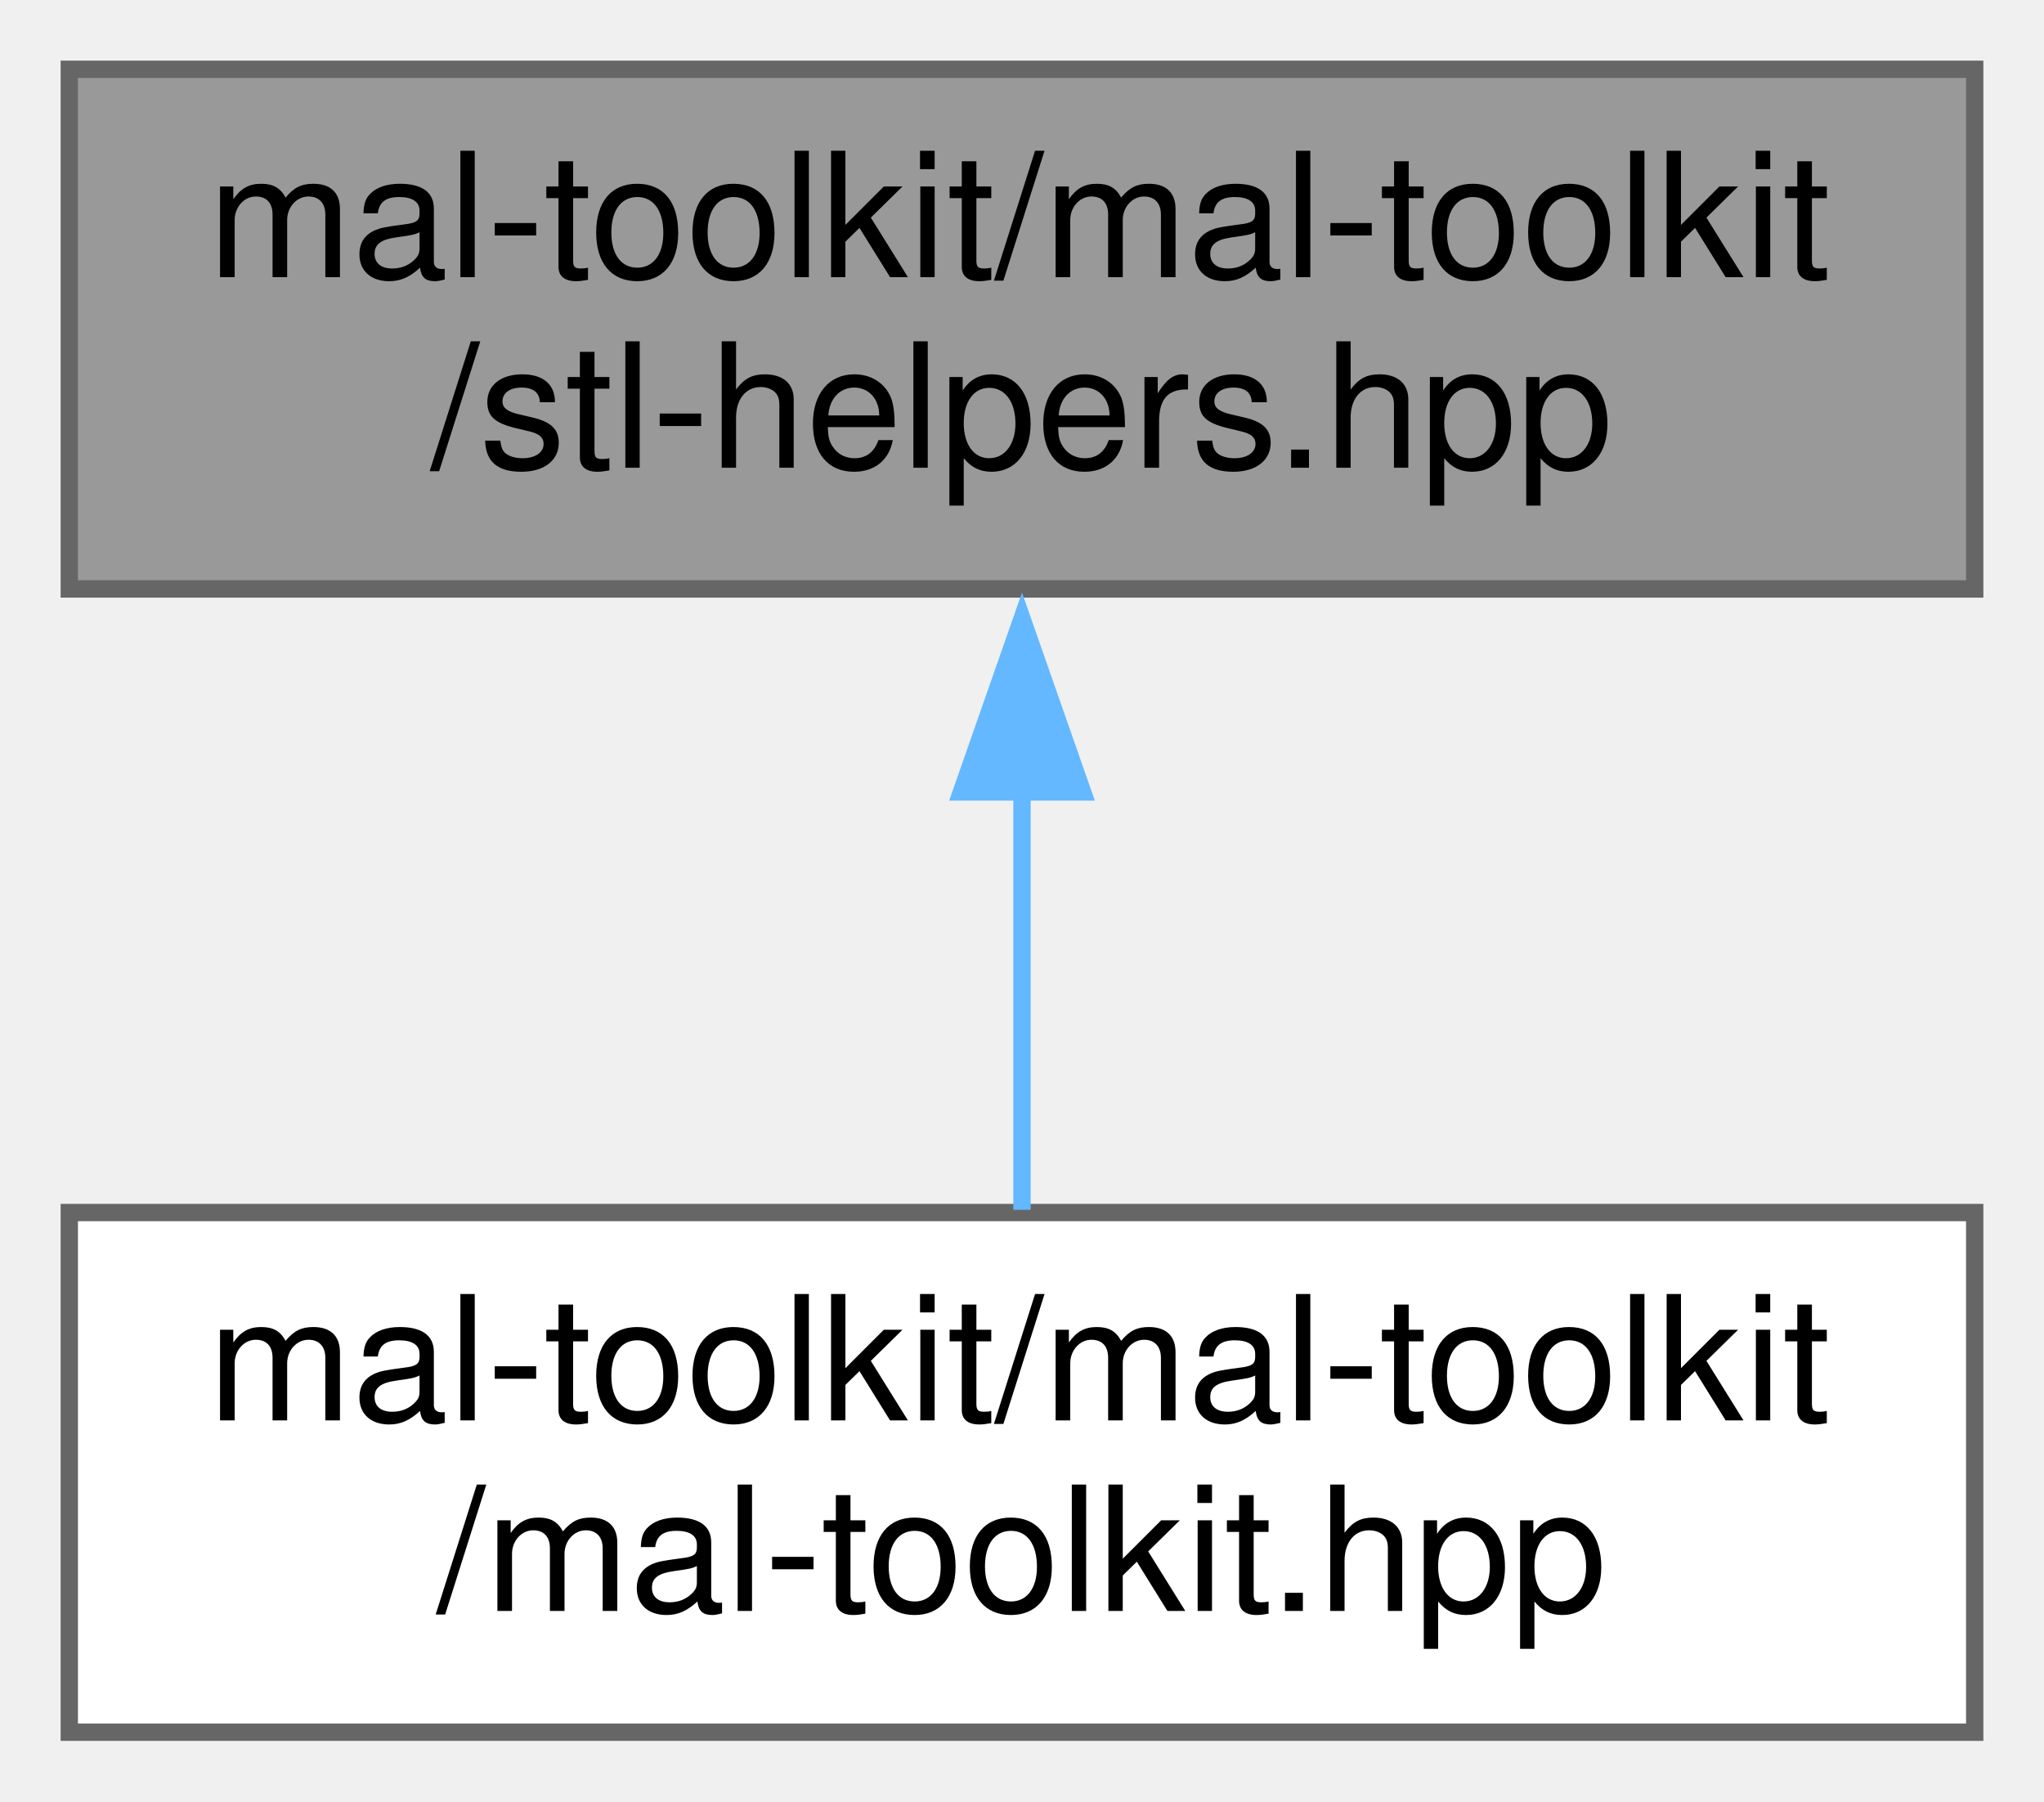
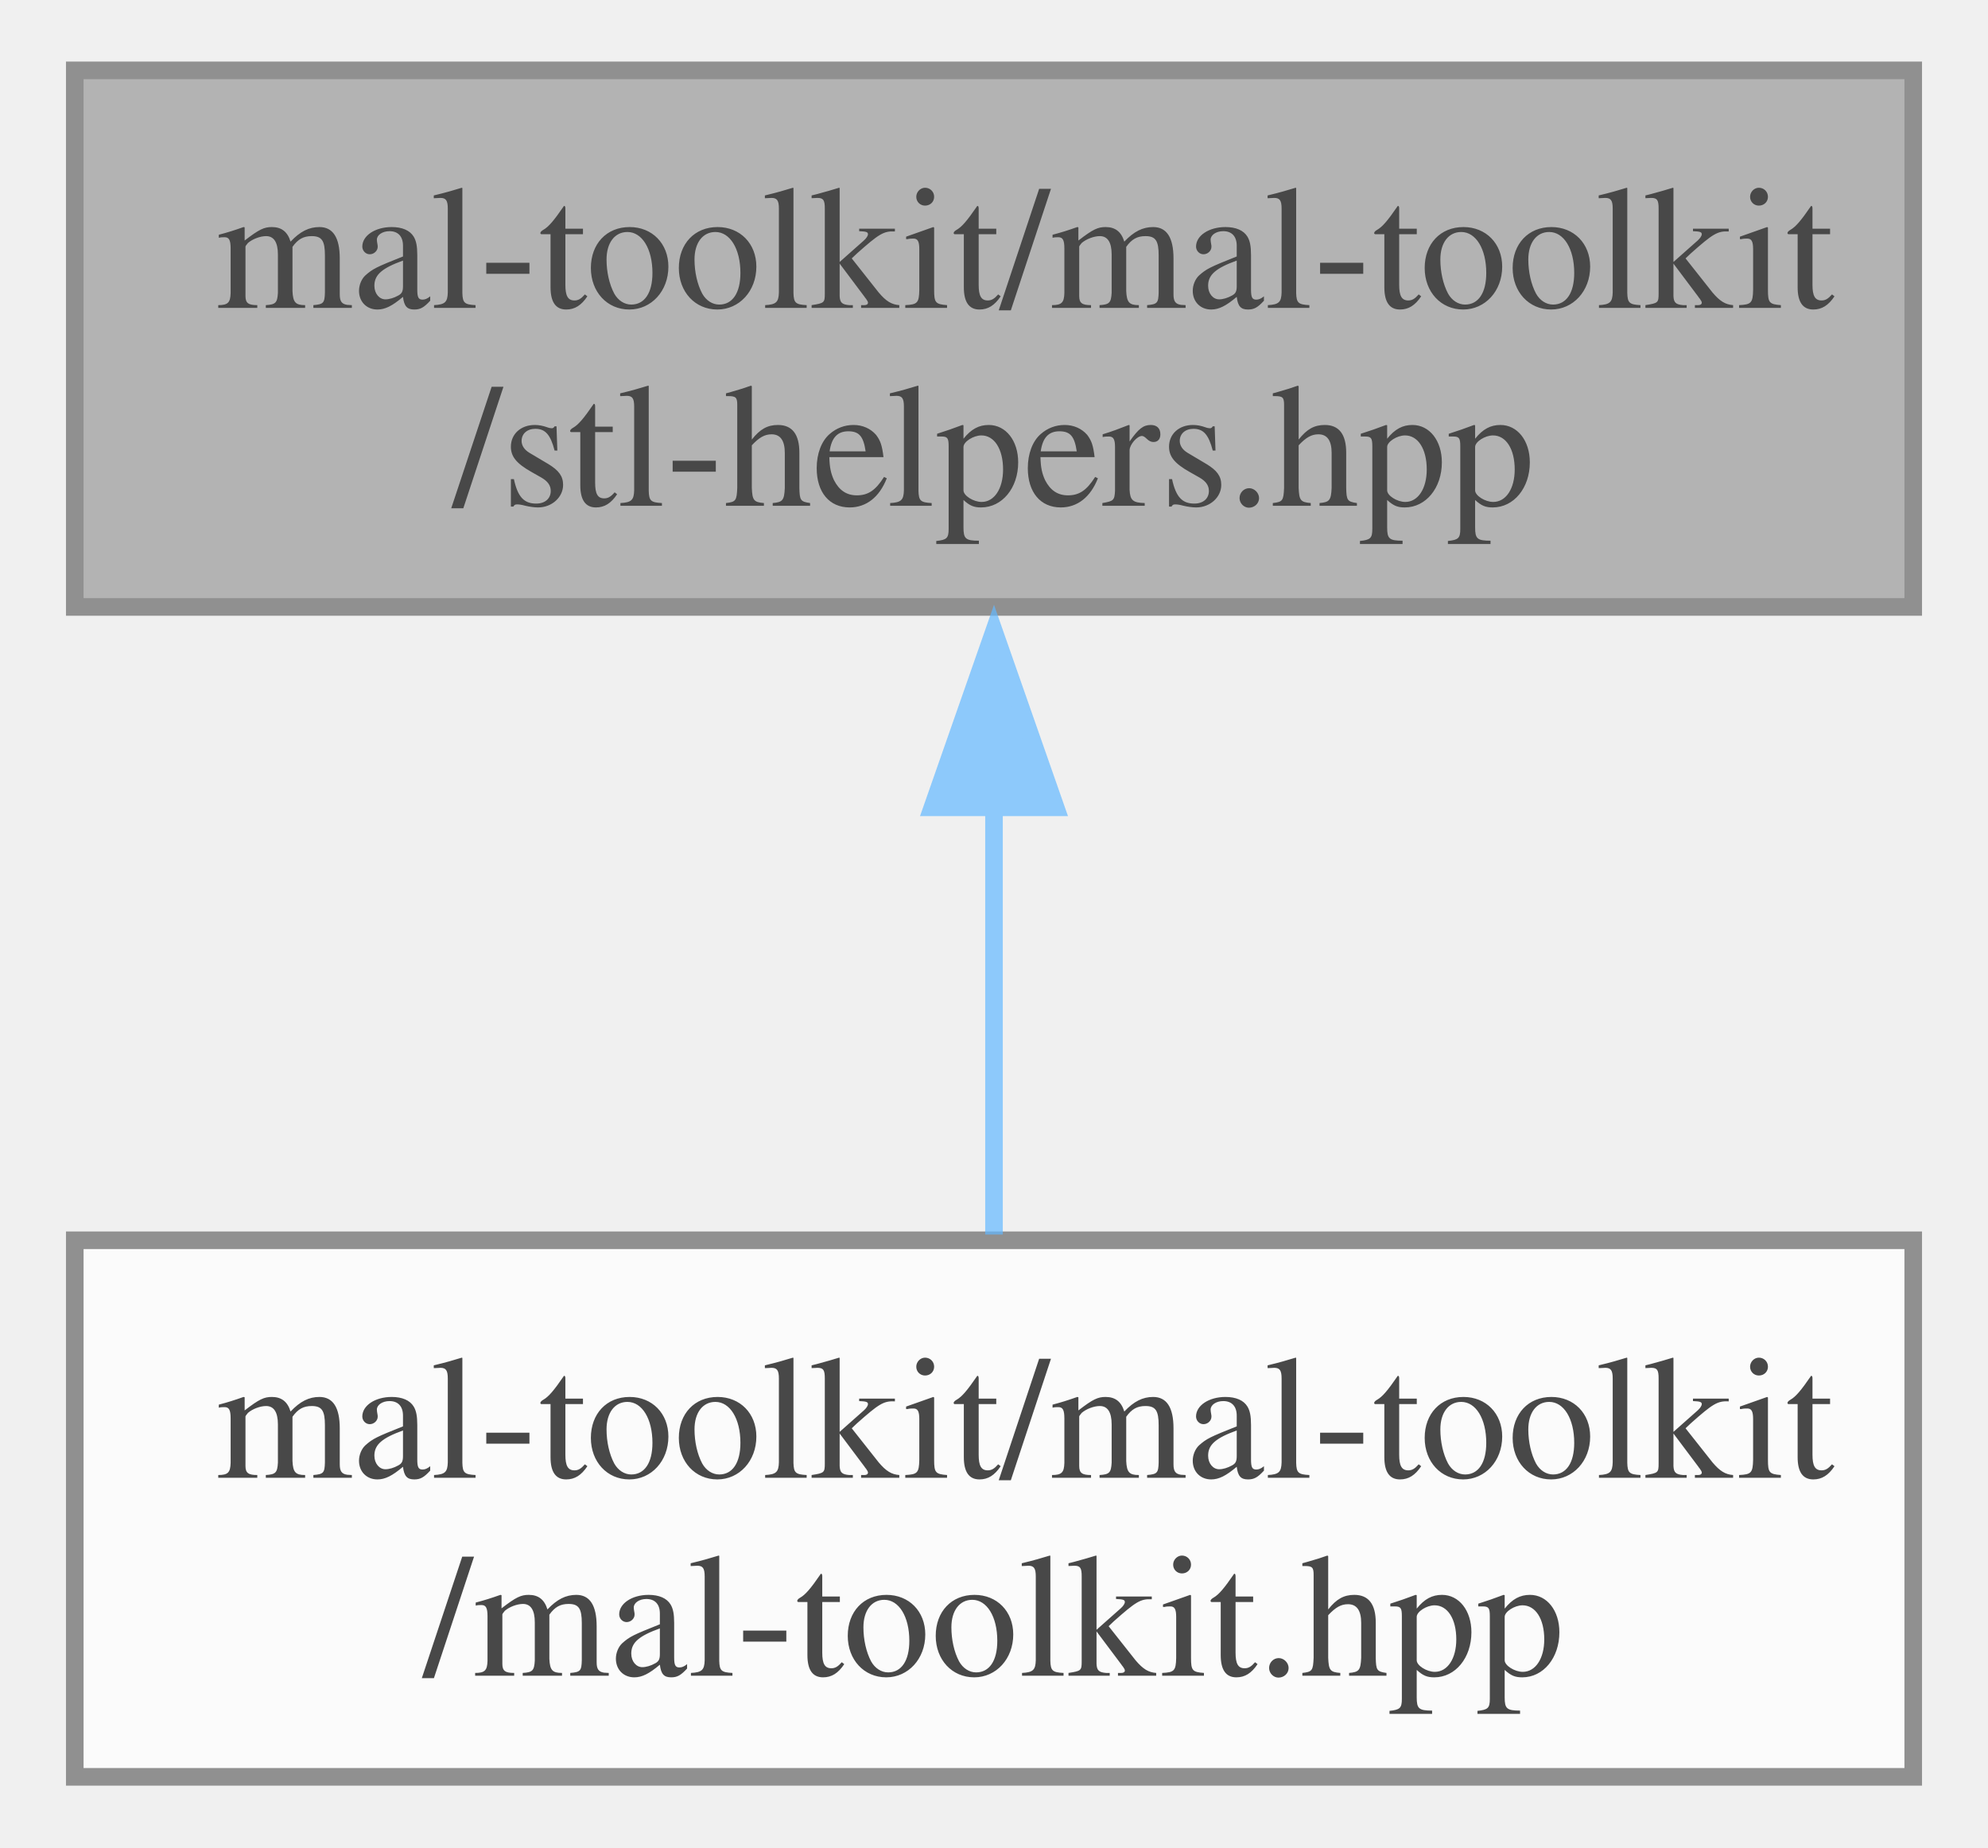
- <svg xmlns="http://www.w3.org/2000/svg" xmlns:xlink="http://www.w3.org/1999/xlink" width="118pt" height="104pt" viewBox="0.00 0.00 118.00 104.00">
-   <g id="graph0" class="graph" transform="scale(1 1) rotate(0) translate(4 100)">
-     <g id="node1" class="node">
-       <g id="a_node1">
-         <a xlink:title="Provides helper functions and extensions for the C++ Standard Library.">
-           <polygon fill="#999999" stroke="#666666" points="110,-96 0,-96 0,-66 110,-66 110,-96" />
-           <text text-anchor="start" x="8" y="-84" font-family="Helvetica,sans-Serif" font-size="10.00">mal-toolkit/mal-toolkit</text>
-           <text text-anchor="middle" x="55" y="-73" font-family="Helvetica,sans-Serif" font-size="10.00">/stl-helpers.hpp</text>
-         </a>
+ <svg xmlns="http://www.w3.org/2000/svg" xmlns:xlink="http://www.w3.org/1999/xlink" width="113pt" height="105pt" viewBox="0.00 0.00 112.50 105.00">
+   <svg id="main" version="1.1" xml:space="preserve">
+     <style type="text/css">
+ .node, .edge {opacity: 0.7;}
+ .node.selected, .edge.selected {opacity: 1;}
+ .edge:hover path { stroke: red; }
+ .edge:hover polygon { stroke: red; fill: red; }
+ </style>
+     <svg id="graph" class="graph">
+       <g id="graph0" class="graph" transform="scale(1 1) rotate(0) translate(4 101)">
+         <g id="Node000001" class="node">
+           <g id="a_Node000001">
+             <a xlink:title="Provides helper functions and extensions for the C++ Standard Library.">
+               <polygon fill="#999999" stroke="#666666" points="104.5,-97 0,-97 0,-66.5 104.5,-66.5 104.5,-97" />
+               <text text-anchor="start" x="8" y="-83.5" font-family="Times,serif" font-size="10.00">mal-toolkit/mal-toolkit</text>
+               <text text-anchor="middle" x="52.25" y="-72.25" font-family="Times,serif" font-size="10.00">/stl-helpers.hpp</text>
+             </a>
+           </g>
+         </g>
+         <g id="Node000002" class="node">
+           <g id="a_Node000002">
+             <a xlink:href="../../d1/d8a/mal-toolkit_8hpp.html" target="_top" xlink:title="Main header file for the MAL Toolkit library, providing a comprehensive set of tools and utilities.">
+               <polygon fill="white" stroke="#666666" points="104.5,-30.5 0,-30.5 0,0 104.5,0 104.5,-30.5" />
+               <text text-anchor="start" x="8" y="-17" font-family="Times,serif" font-size="10.00">mal-toolkit/mal-toolkit</text>
+               <text text-anchor="middle" x="52.25" y="-5.75" font-family="Times,serif" font-size="10.00">/mal-toolkit.hpp</text>
+             </a>
+           </g>
+         </g>
+         <g id="edge1_Node000001_Node000002" class="edge">
+           <g id="a_edge1_Node000001_Node000002">
+             <a xlink:title=" ">
+               <path fill="none" stroke="#63b8ff" d="M52.25,-55.38C52.25,-47.05 52.25,-38.08 52.25,-30.83" />
+               <polygon fill="#63b8ff" stroke="#63b8ff" points="48.75,-55.11 52.25,-65.11 55.75,-55.11 48.75,-55.11" />
+             </a>
+           </g>
+         </g>
      </g>
-     </g>
-     <g id="node2" class="node">
-       <g id="a_node2">
-         <a xlink:href="../../d1/d8a/mal-toolkit_8hpp.html" target="_top" xlink:title="Main header file for the MAL Toolkit library, providing a comprehensive set of tools and utilities.">
-           <polygon fill="white" stroke="#666666" points="110,-30 0,-30 0,0 110,0 110,-30" />
-           <text text-anchor="start" x="8" y="-18" font-family="Helvetica,sans-Serif" font-size="10.00">mal-toolkit/mal-toolkit</text>
-           <text text-anchor="middle" x="55" y="-7" font-family="Helvetica,sans-Serif" font-size="10.00">/mal-toolkit.hpp</text>
-         </a>
-       </g>
-     </g>
-     <g id="edge1" class="edge">
-       <path fill="none" stroke="#63b8ff" d="M55,-54.39C55,-46.13 55,-37.28 55,-30.16" />
-       <polygon fill="#63b8ff" stroke="#63b8ff" points="51.5,-54.28 55,-64.28 58.5,-54.28 51.5,-54.28" />
-     </g>
-   </g>
+     </svg>
+   </svg>
+   <style type="text/css">
+ 
+ [data-mouse-over-selected='false'] { opacity: 0.7; }
+ [data-mouse-over-selected='true']  { opacity: 1.0; }
+ 
+ </style>
</svg>
